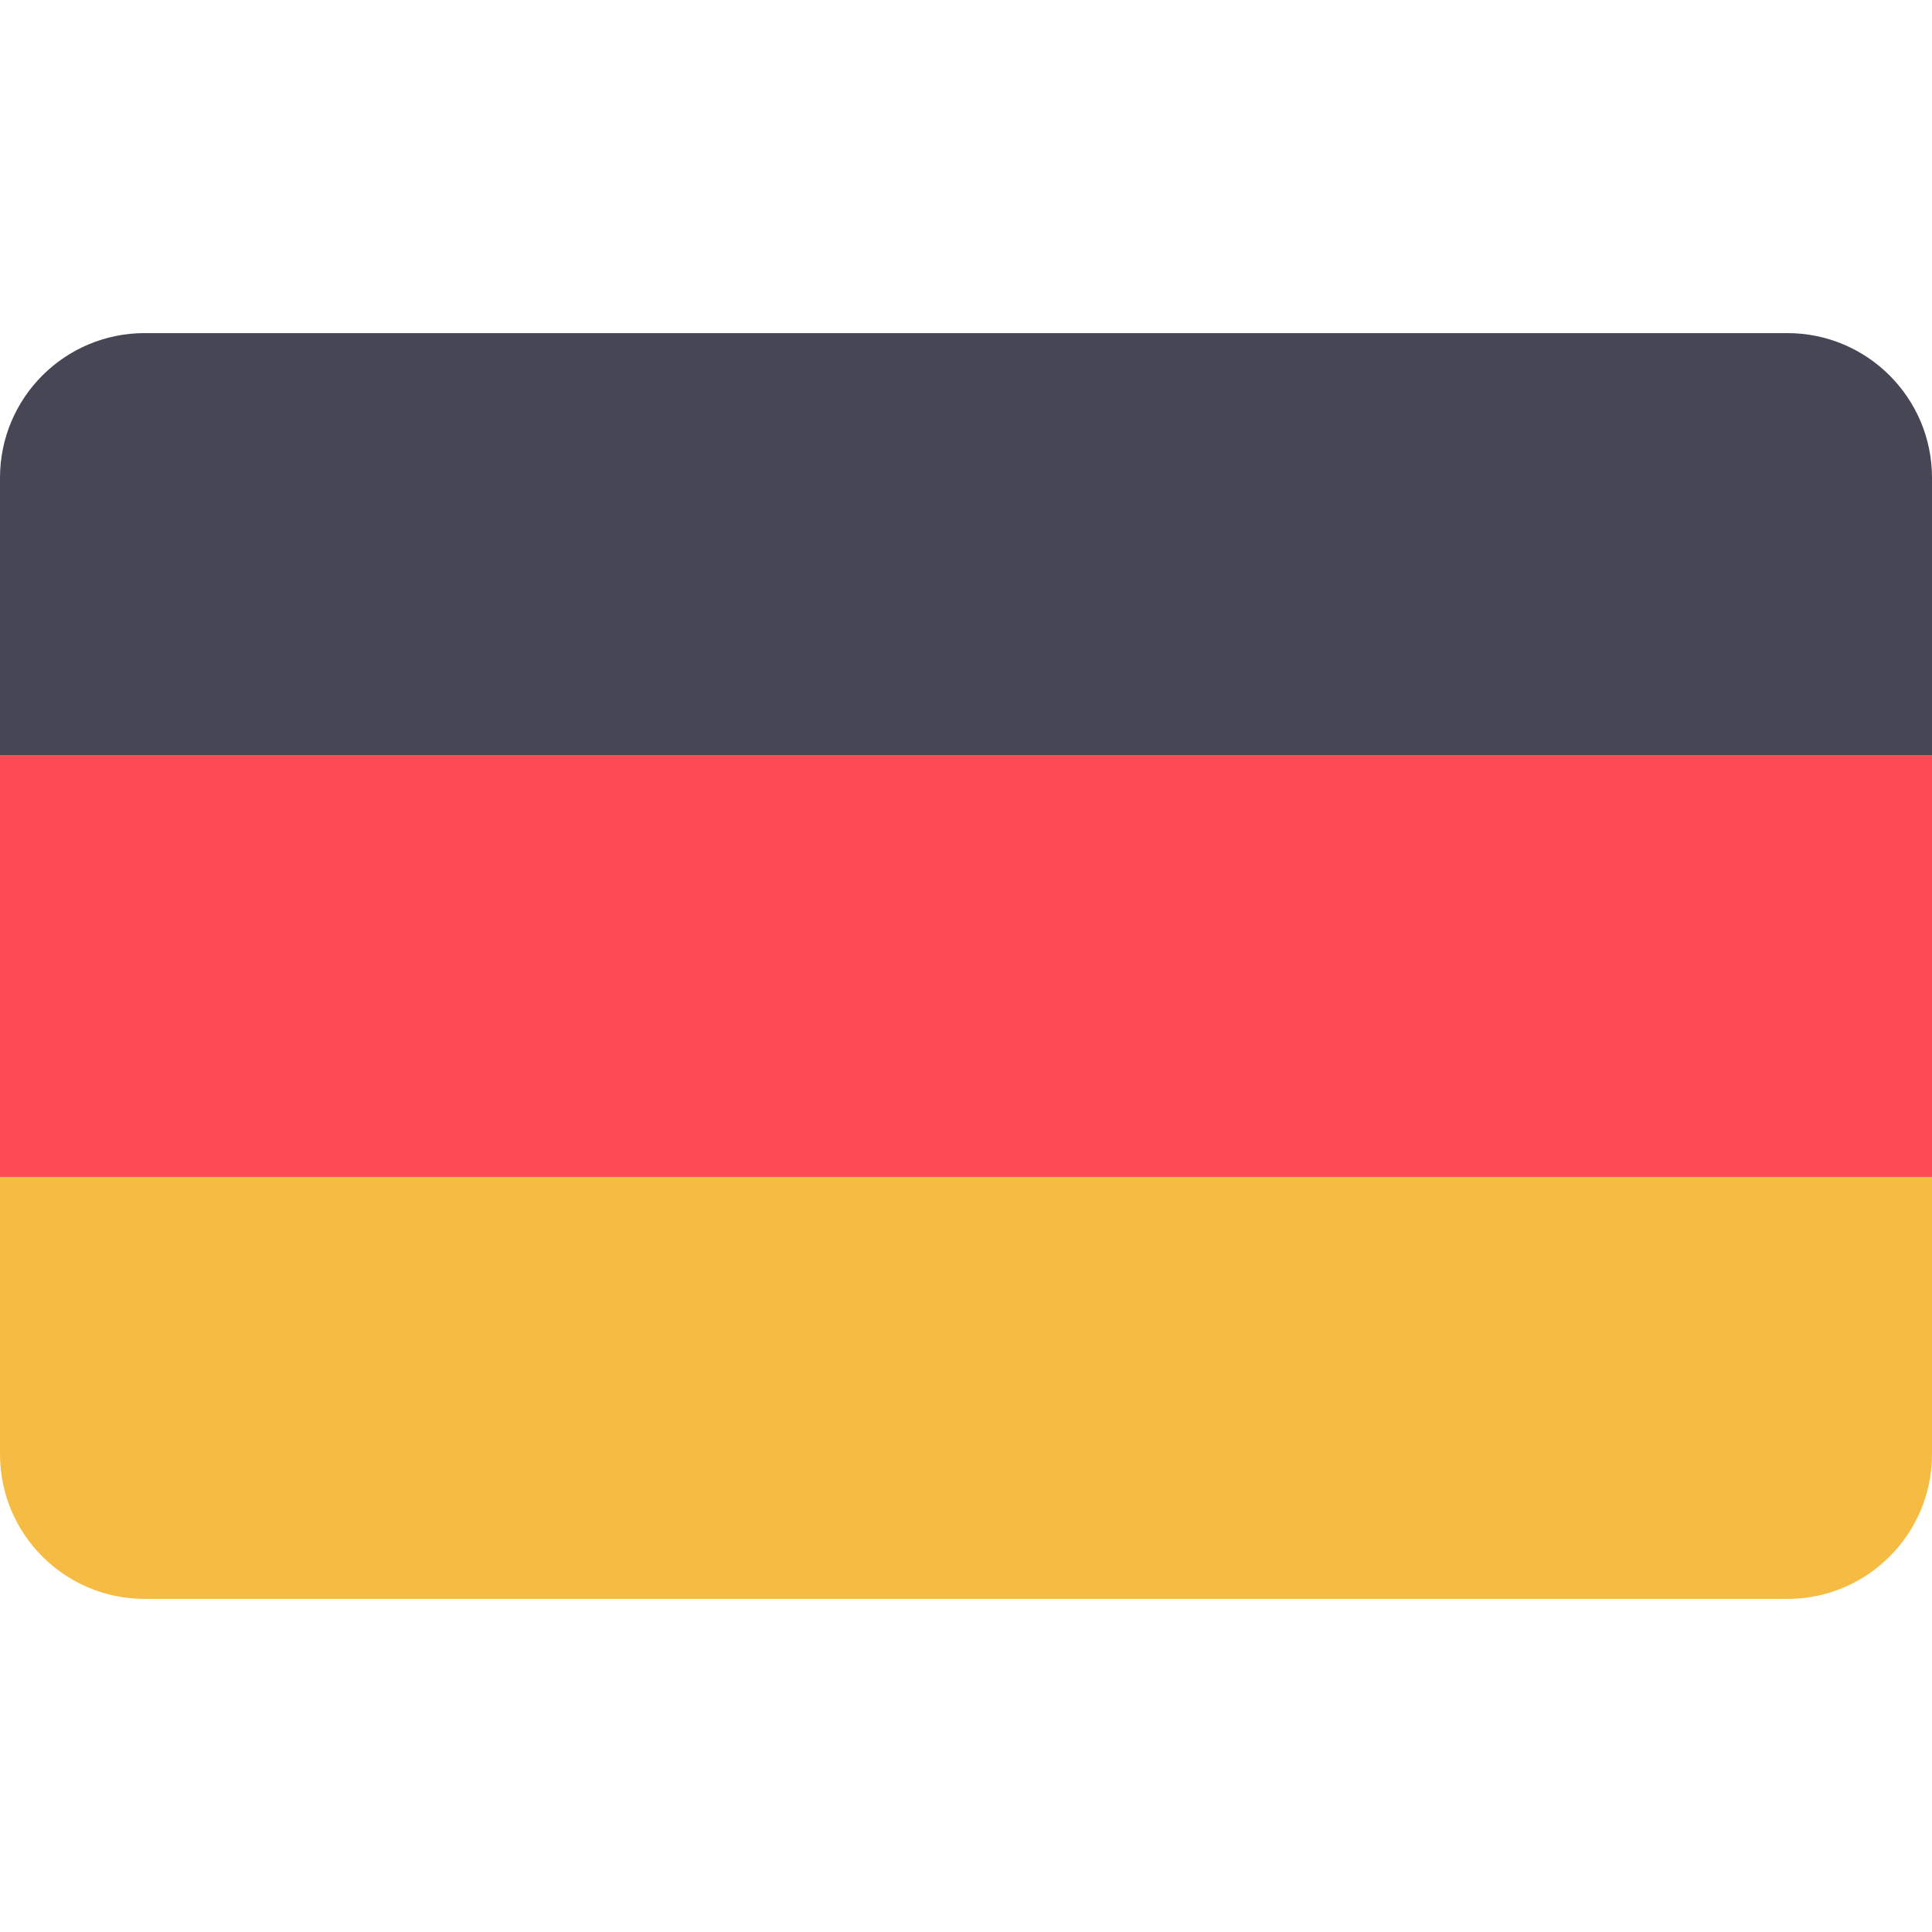
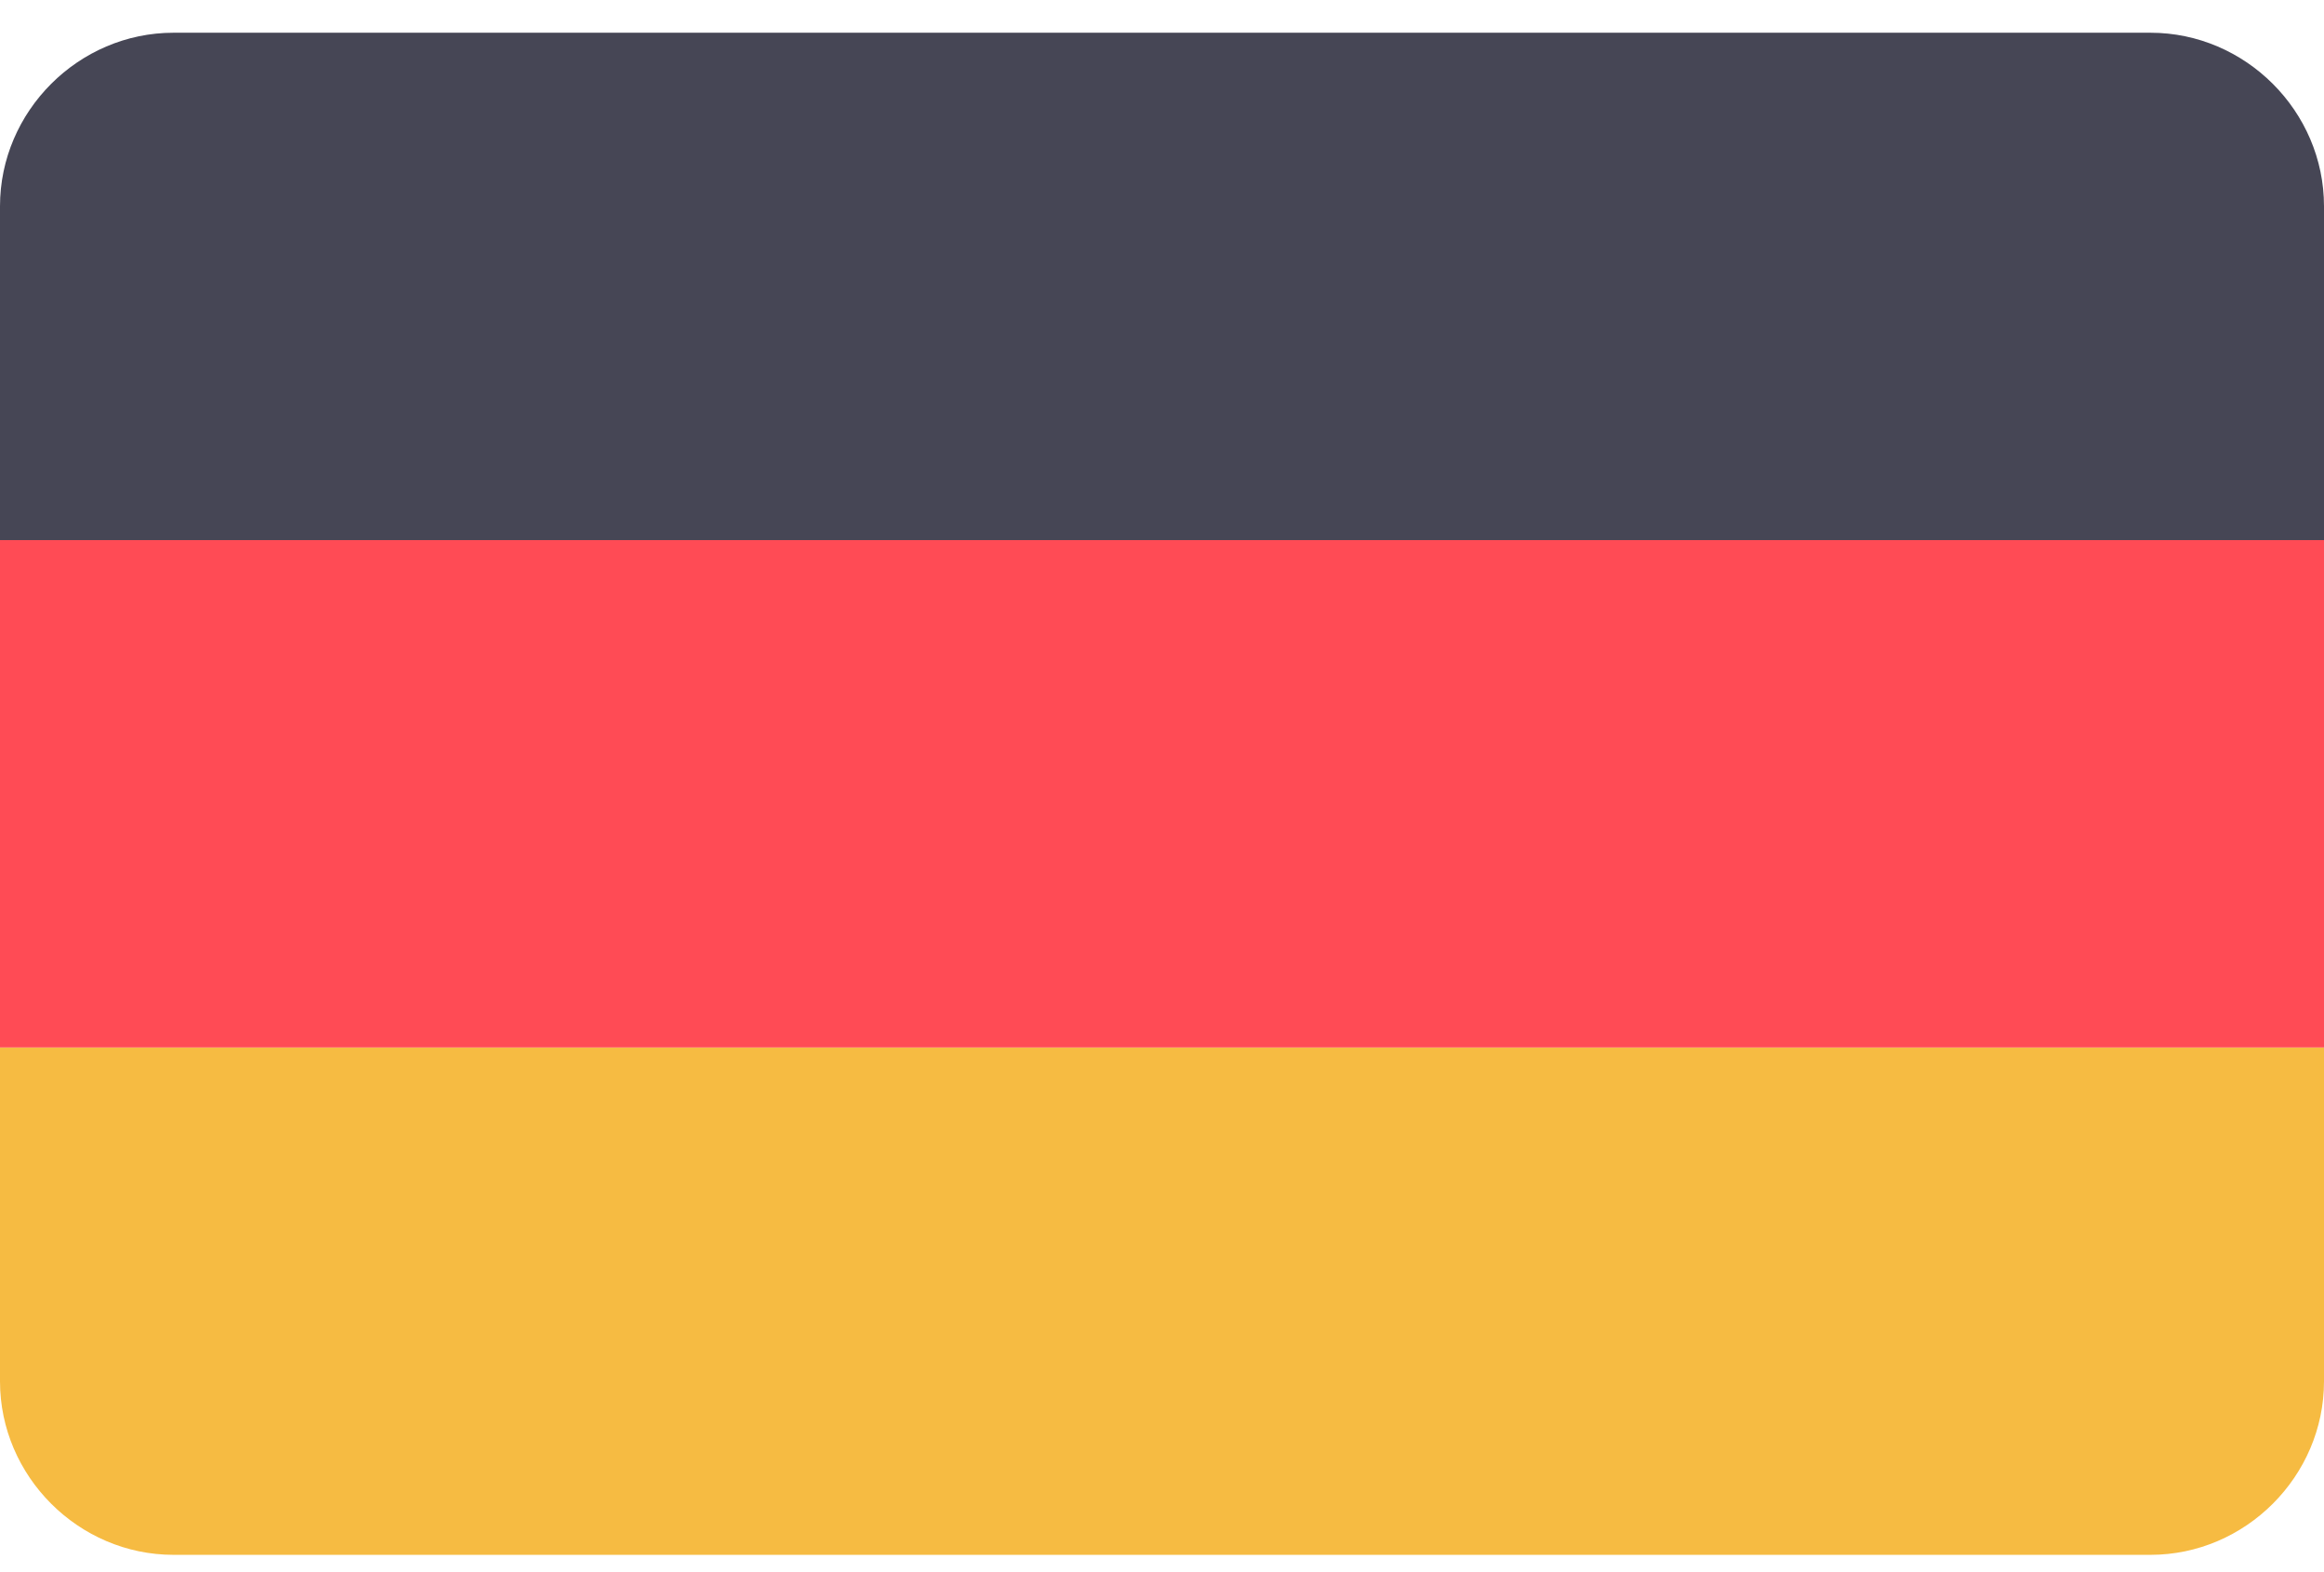
- <svg xmlns="http://www.w3.org/2000/svg" viewBox="0 0 512 512">
-   <path d="M473.655 88.276H38.345C17.167 88.276 0 105.443 0 126.621v73.471h512v-73.471c0-21.178-17.167-38.345-38.345-38.345z" fill="#464655" />
-   <path d="M0 385.379c0 21.177 17.167 38.345 38.345 38.345h435.31c21.177 0 38.345-17.167 38.345-38.345v-73.471H0v73.471z" fill="#f6bb42" />
-   <path fill="#ff4b55" d="M0 200.09h512V311.9H0z" />
+ <svg xmlns="http://www.w3.org/2000/svg" viewBox="0 0 71 48">
+   <path d="M65.7 1H5.3C2.4 1 0 3.4 0 6.3v10.2h71V6.3C71 3.4 68.6 1 65.7 1z" fill="#464655" />
+   <path d="M0 42.2c0 2.9 2.4 5.3 5.3 5.3h60.4c2.9 0 5.3-2.4 5.3-5.3V32H0v10.2z" fill="#f6bb42" />
+   <path d="M0 16.5h71V32H0V16.5z" fill="#ff4b55" />
</svg>
